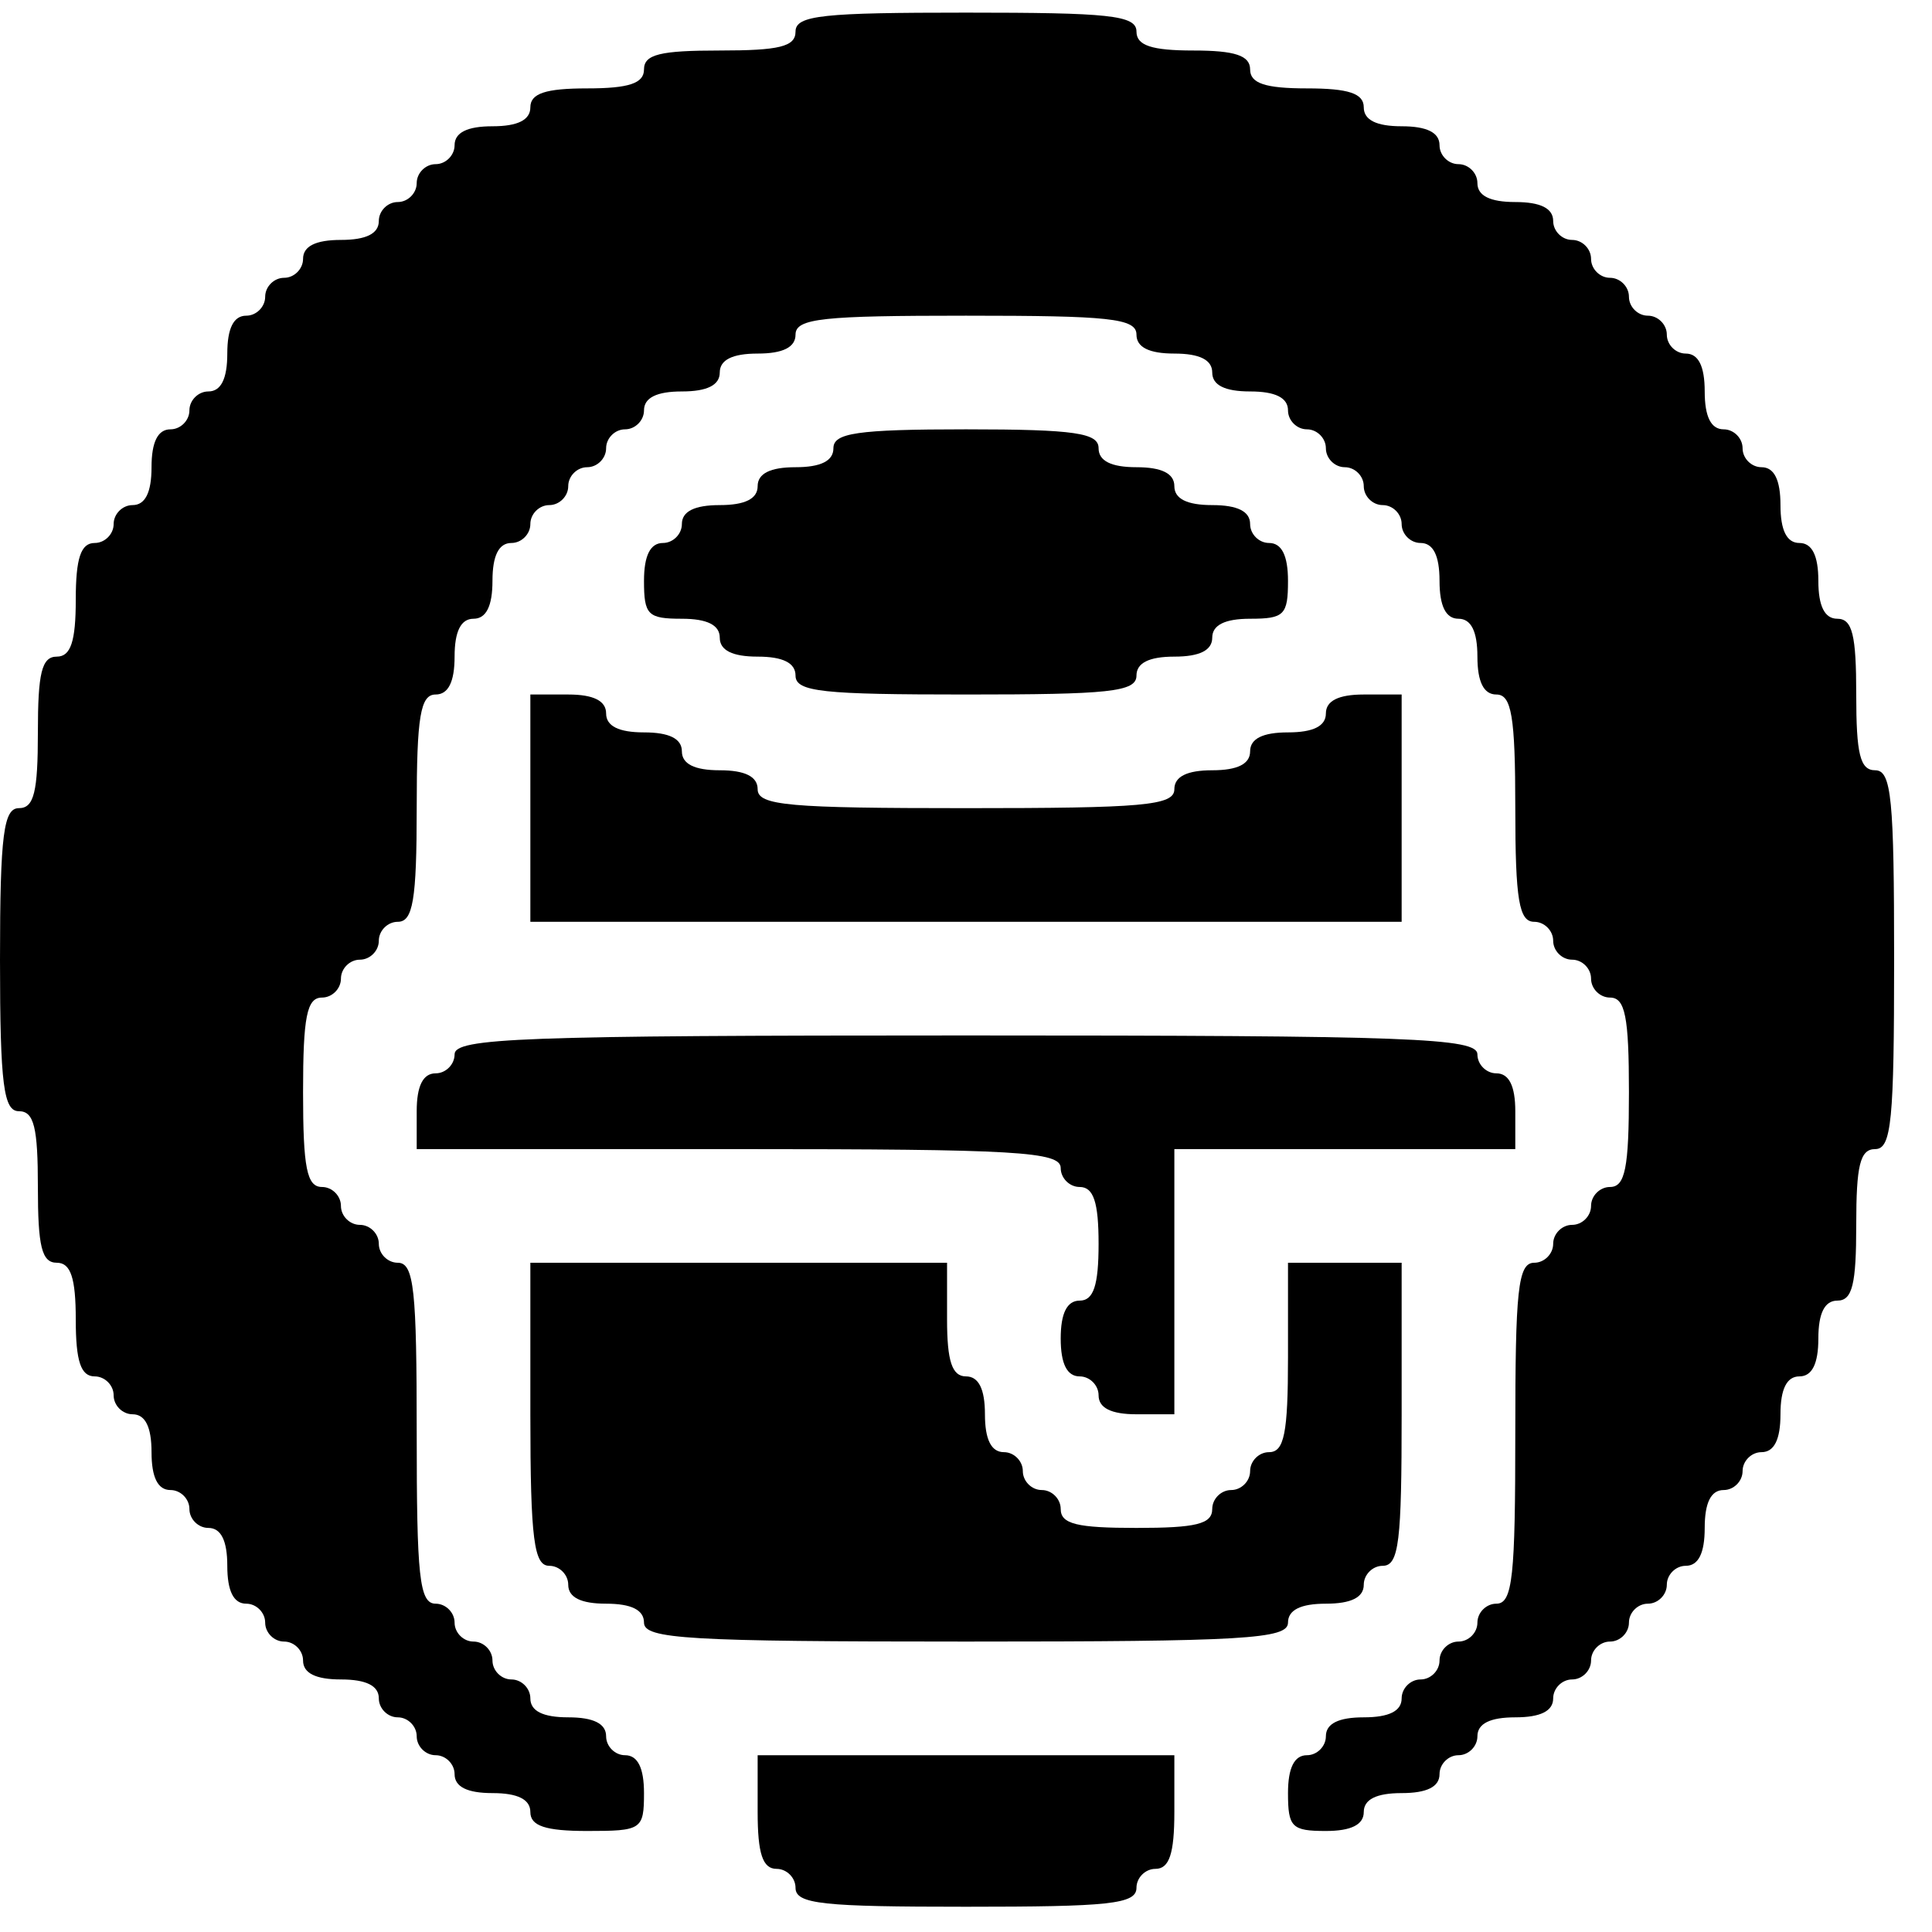
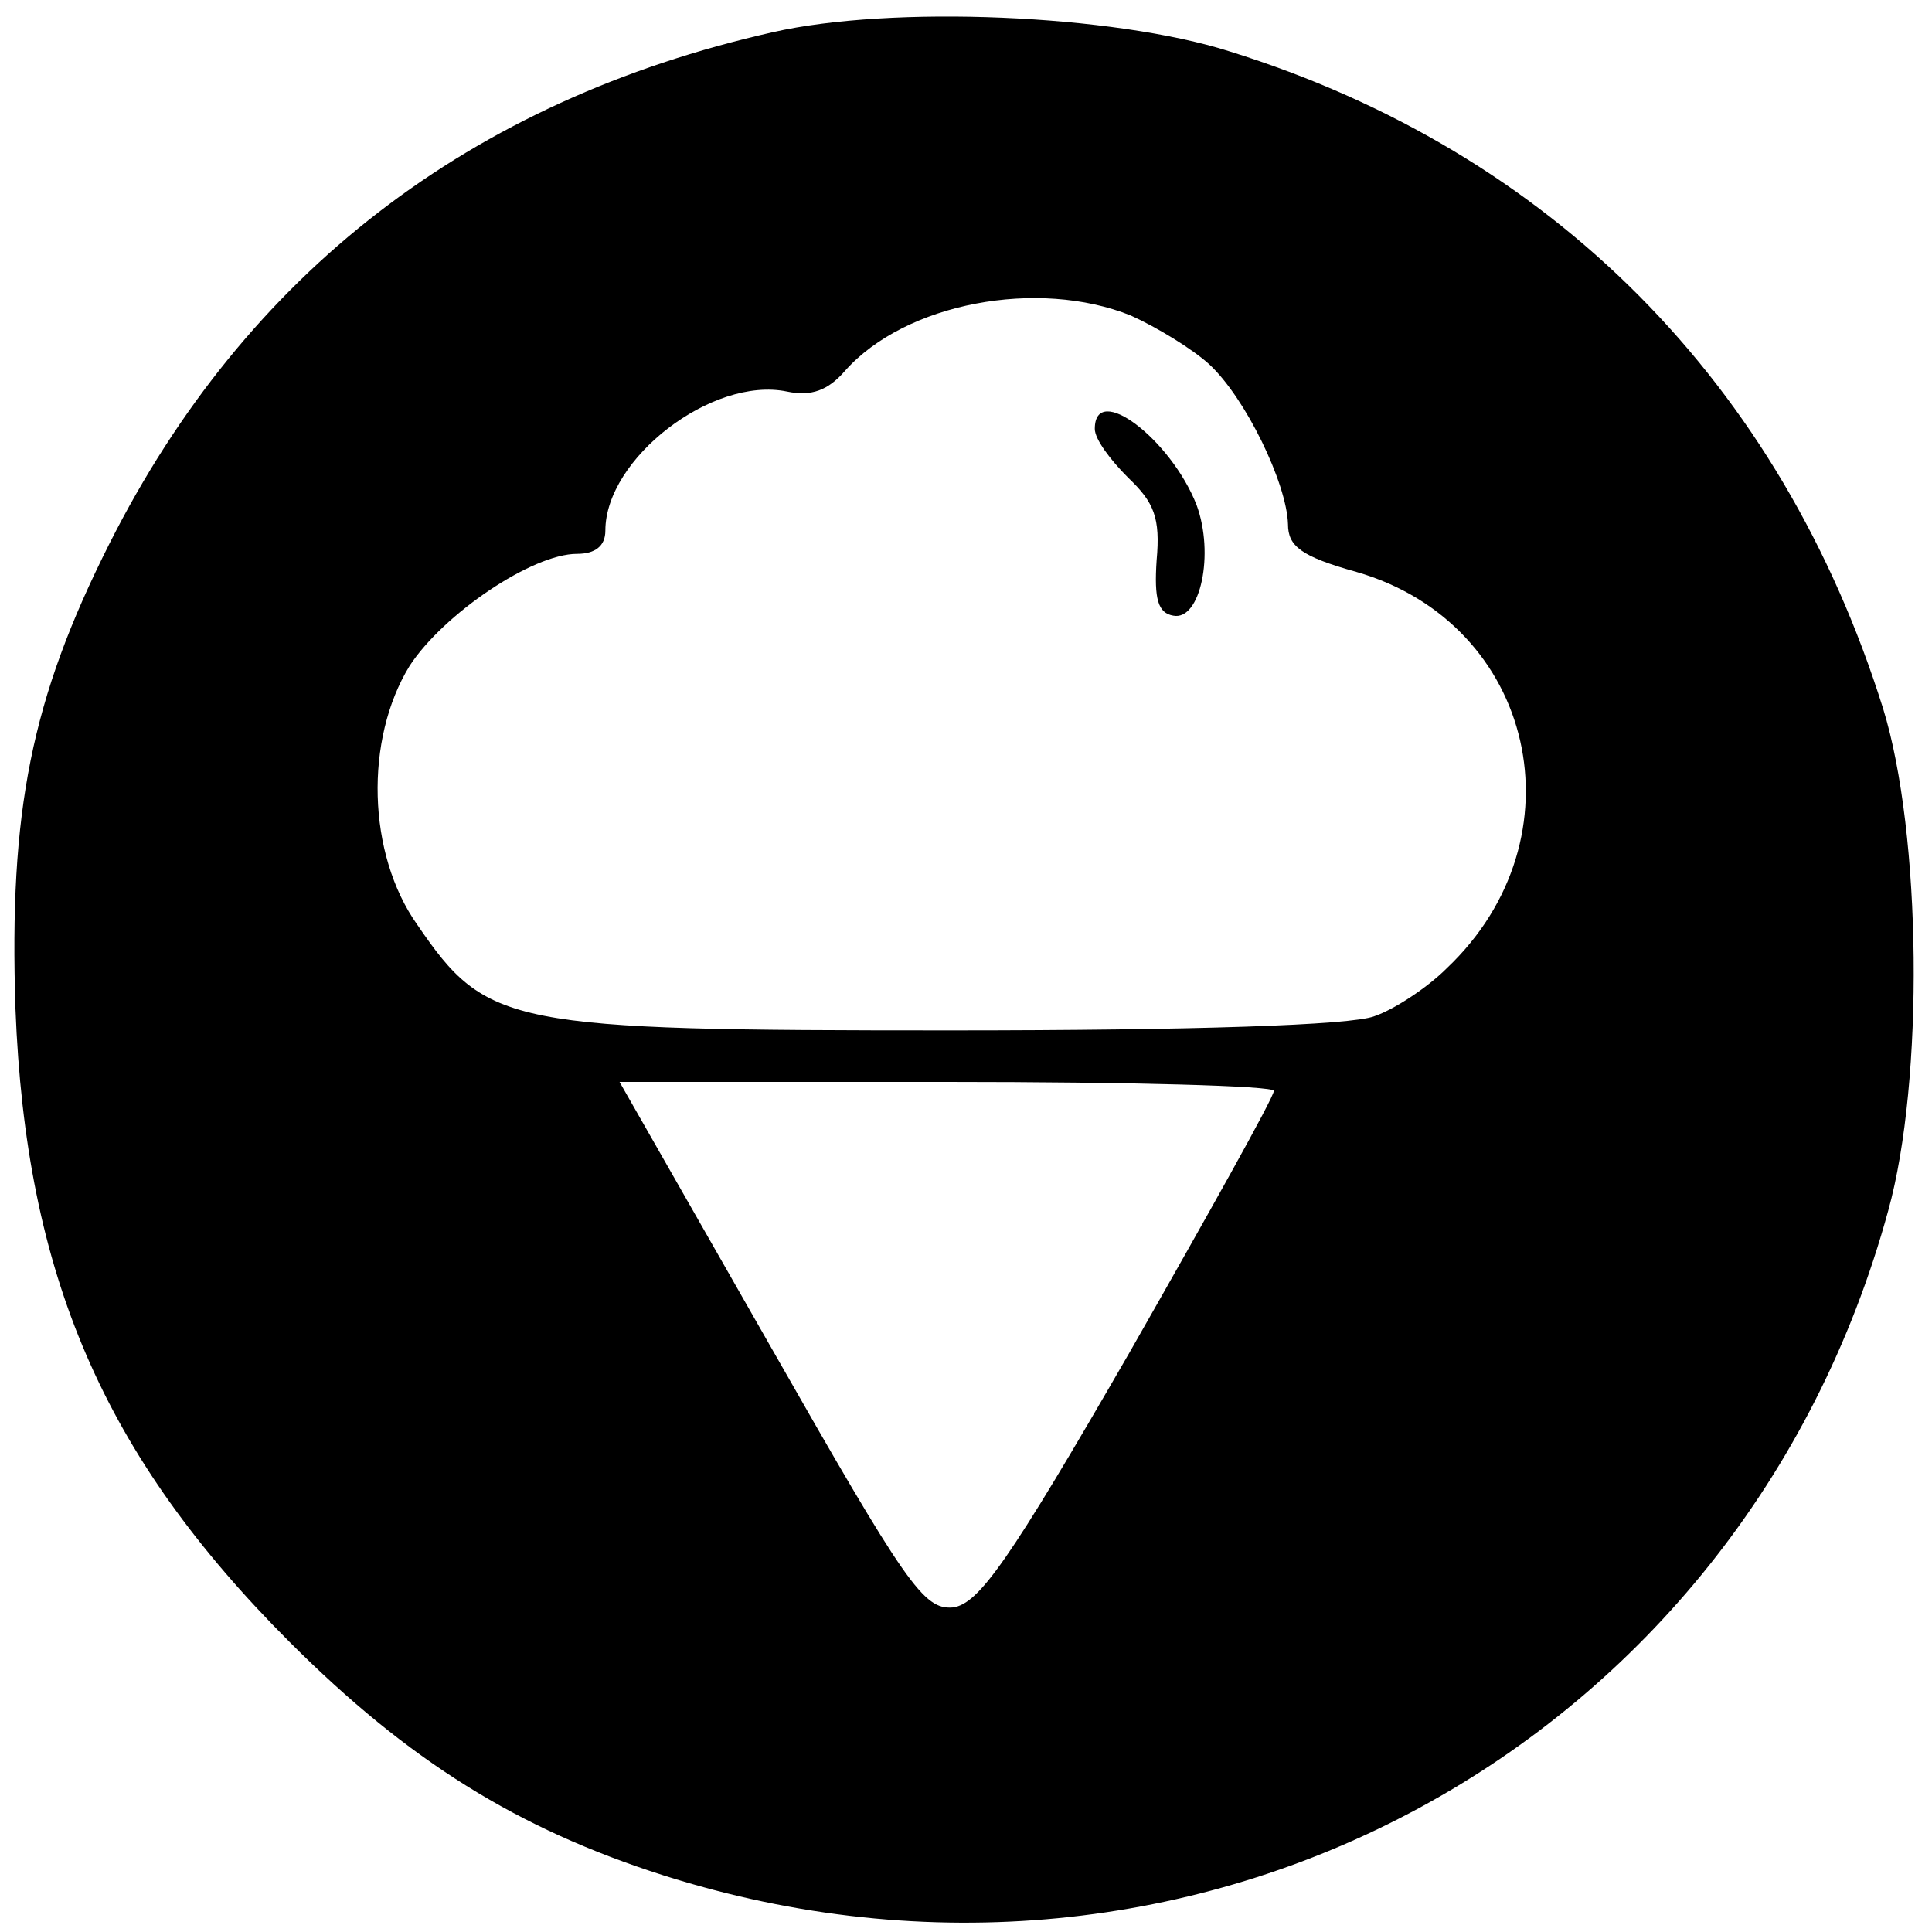
- <svg xmlns="http://www.w3.org/2000/svg" version="1.0" width="153pt" height="153pt" viewBox="0 0 153 153" preserveAspectRatio="xMidYMid meet">
-   <g transform="translate(0,153) scale(0.1,-0.1)" fill="#000000" stroke="none">
-     <path d="M630 1505 c0 -12 -13 -15 -60 -15 -47 0 -60 -3 -60 -15 0 -11 -12 -15 -45 -15 -33 0 -45 -4 -45 -15 0 -10 -10 -15 -30 -15 -20 0 -30 -5 -30 -15 0 -8 -7 -15 -15 -15 -8 0 -15 -7 -15 -15 0 -8 -7 -15 -15 -15 -8 0 -15 -7 -15 -15 0 -10 -10 -15 -30 -15 -20 0 -30 -5 -30 -15 0 -8 -7 -15 -15 -15 -8 0 -15 -7 -15 -15 0 -8 -7 -15 -15 -15 -10 0 -15 -10 -15 -30 0 -20 -5 -30 -15 -30 -8 0 -15 -7 -15 -15 0 -8 -7 -15 -15 -15 -10 0 -15 -10 -15 -30 0 -20 -5 -30 -15 -30 -8 0 -15 -7 -15 -15 0 -8 -7 -15 -15 -15 -11 0 -15 -12 -15 -45 0 -33 -4 -45 -15 -45 -12 0 -15 -13 -15 -60 0 -47 -3 -60 -15 -60 -12 0 -15 -20 -15 -120 0 -100 3 -120 15 -120 12 0 15 -13 15 -60 0 -47 3 -60 15 -60 11 0 15 -12 15 -45 0 -33 4 -45 15 -45 8 0 15 -7 15 -15 0 -8 7 -15 15 -15 10 0 15 -10 15 -30 0 -20 5 -30 15 -30 8 0 15 -7 15 -15 0 -8 7 -15 15 -15 10 0 15 -10 15 -30 0 -20 5 -30 15 -30 8 0 15 -7 15 -15 0 -8 7 -15 15 -15 8 0 15 -7 15 -15 0 -10 10 -15 30 -15 20 0 30 -5 30 -15 0 -8 7 -15 15 -15 8 0 15 -7 15 -15 0 -8 7 -15 15 -15 8 0 15 -7 15 -15 0 -10 10 -15 30 -15 20 0 30 -5 30 -15 0 -11 12 -15 45 -15 43 0 45 1 45 30 0 20 -5 30 -15 30 -8 0 -15 7 -15 15 0 10 -10 15 -30 15 -20 0 -30 5 -30 15 0 8 -7 15 -15 15 -8 0 -15 7 -15 15 0 8 -7 15 -15 15 -8 0 -15 7 -15 15 0 8 -7 15 -15 15 -13 0 -15 22 -15 135 0 113 -2 135 -15 135 -8 0 -15 7 -15 15 0 8 -7 15 -15 15 -8 0 -15 7 -15 15 0 8 -7 15 -15 15 -12 0 -15 15 -15 75 0 60 3 75 15 75 8 0 15 7 15 15 0 8 7 15 15 15 8 0 15 7 15 15 0 8 7 15 15 15 12 0 15 17 15 90 0 73 3 90 15 90 10 0 15 10 15 30 0 20 5 30 15 30 10 0 15 10 15 30 0 20 5 30 15 30 8 0 15 7 15 15 0 8 7 15 15 15 8 0 15 7 15 15 0 8 7 15 15 15 8 0 15 7 15 15 0 8 7 15 15 15 8 0 15 7 15 15 0 10 10 15 30 15 20 0 30 5 30 15 0 10 10 15 30 15 20 0 30 5 30 15 0 13 22 15 135 15 113 0 135 -2 135 -15 0 -10 10 -15 30 -15 20 0 30 -5 30 -15 0 -10 10 -15 30 -15 20 0 30 -5 30 -15 0 -8 7 -15 15 -15 8 0 15 -7 15 -15 0 -8 7 -15 15 -15 8 0 15 -7 15 -15 0 -8 7 -15 15 -15 8 0 15 -7 15 -15 0 -8 7 -15 15 -15 10 0 15 -10 15 -30 0 -20 5 -30 15 -30 10 0 15 -10 15 -30 0 -20 5 -30 15 -30 12 0 15 -17 15 -90 0 -73 3 -90 15 -90 8 0 15 -7 15 -15 0 -8 7 -15 15 -15 8 0 15 -7 15 -15 0 -8 7 -15 15 -15 12 0 15 -15 15 -75 0 -60 -3 -75 -15 -75 -8 0 -15 -7 -15 -15 0 -8 -7 -15 -15 -15 -8 0 -15 -7 -15 -15 0 -8 -7 -15 -15 -15 -13 0 -15 -22 -15 -135 0 -113 -2 -135 -15 -135 -8 0 -15 -7 -15 -15 0 -8 -7 -15 -15 -15 -8 0 -15 -7 -15 -15 0 -8 -7 -15 -15 -15 -8 0 -15 -7 -15 -15 0 -10 -10 -15 -30 -15 -20 0 -30 -5 -30 -15 0 -8 -7 -15 -15 -15 -10 0 -15 -10 -15 -30 0 -27 3 -30 30 -30 20 0 30 5 30 15 0 10 10 15 30 15 20 0 30 5 30 15 0 8 7 15 15 15 8 0 15 7 15 15 0 10 10 15 30 15 20 0 30 5 30 15 0 8 7 15 15 15 8 0 15 7 15 15 0 8 7 15 15 15 8 0 15 7 15 15 0 8 7 15 15 15 8 0 15 7 15 15 0 8 7 15 15 15 10 0 15 10 15 30 0 20 5 30 15 30 8 0 15 7 15 15 0 8 7 15 15 15 10 0 15 10 15 30 0 20 5 30 15 30 10 0 15 10 15 30 0 20 5 30 15 30 12 0 15 13 15 60 0 47 3 60 15 60 13 0 15 23 15 150 0 127 -2 150 -15 150 -12 0 -15 13 -15 60 0 47 -3 60 -15 60 -10 0 -15 10 -15 30 0 20 -5 30 -15 30 -10 0 -15 10 -15 30 0 20 -5 30 -15 30 -8 0 -15 7 -15 15 0 8 -7 15 -15 15 -10 0 -15 10 -15 30 0 20 -5 30 -15 30 -8 0 -15 7 -15 15 0 8 -7 15 -15 15 -8 0 -15 7 -15 15 0 8 -7 15 -15 15 -8 0 -15 7 -15 15 0 8 -7 15 -15 15 -8 0 -15 7 -15 15 0 10 -10 15 -30 15 -20 0 -30 5 -30 15 0 8 -7 15 -15 15 -8 0 -15 7 -15 15 0 10 -10 15 -30 15 -20 0 -30 5 -30 15 0 11 -12 15 -45 15 -33 0 -45 4 -45 15 0 11 -12 15 -45 15 -33 0 -45 4 -45 15 0 13 -22 15 -135 15 -113 0 -135 -2 -135 -15z" />
-     <path d="M660 1175 c0 -10 -10 -15 -30 -15 -20 0 -30 -5 -30 -15 0 -10 -10 -15 -30 -15 -20 0 -30 -5 -30 -15 0 -8 -7 -15 -15 -15 -10 0 -15 -10 -15 -30 0 -27 3 -30 30 -30 20 0 30 -5 30 -15 0 -10 10 -15 30 -15 20 0 30 -5 30 -15 0 -13 22 -15 135 -15 113 0 135 2 135 15 0 10 10 15 30 15 20 0 30 5 30 15 0 10 10 15 30 15 27 0 30 3 30 30 0 20 -5 30 -15 30 -8 0 -15 7 -15 15 0 10 -10 15 -30 15 -20 0 -30 5 -30 15 0 10 -10 15 -30 15 -20 0 -30 5 -30 15 0 12 -18 15 -105 15 -87 0 -105 -3 -105 -15z" />
-     <path d="M420 890 l0 -90 345 0 345 0 0 90 0 90 -30 0 c-20 0 -30 -5 -30 -15 0 -10 -10 -15 -30 -15 -20 0 -30 -5 -30 -15 0 -10 -10 -15 -30 -15 -20 0 -30 -5 -30 -15 0 -13 -25 -15 -165 -15 -140 0 -165 2 -165 15 0 10 -10 15 -30 15 -20 0 -30 5 -30 15 0 10 -10 15 -30 15 -20 0 -30 5 -30 15 0 10 -10 15 -30 15 l-30 0 0 -90z" />
-     <path d="M360 695 c0 -8 -7 -15 -15 -15 -10 0 -15 -10 -15 -30 l0 -30 255 0 c220 0 255 -2 255 -15 0 -8 7 -15 15 -15 11 0 15 -12 15 -45 0 -33 -4 -45 -15 -45 -10 0 -15 -10 -15 -30 0 -20 5 -30 15 -30 8 0 15 -7 15 -15 0 -10 10 -15 30 -15 l30 0 0 105 0 105 135 0 135 0 0 30 c0 20 -5 30 -15 30 -8 0 -15 7 -15 15 0 13 -52 15 -405 15 -353 0 -405 -2 -405 -15z" />
-     <path d="M420 410 c0 -100 3 -120 15 -120 8 0 15 -7 15 -15 0 -10 10 -15 30 -15 20 0 30 -5 30 -15 0 -13 35 -15 255 -15 220 0 255 2 255 15 0 10 10 15 30 15 20 0 30 5 30 15 0 8 7 15 15 15 13 0 15 20 15 120 l0 120 -45 0 -45 0 0 -75 c0 -60 -3 -75 -15 -75 -8 0 -15 -7 -15 -15 0 -8 -7 -15 -15 -15 -8 0 -15 -7 -15 -15 0 -12 -13 -15 -60 -15 -47 0 -60 3 -60 15 0 8 -7 15 -15 15 -8 0 -15 7 -15 15 0 8 -7 15 -15 15 -10 0 -15 10 -15 30 0 20 -5 30 -15 30 -11 0 -15 12 -15 45 l0 45 -165 0 -165 0 0 -120z" />
-     <path d="M600 95 c0 -33 4 -45 15 -45 8 0 15 -7 15 -15 0 -13 22 -15 135 -15 113 0 135 2 135 15 0 8 7 15 15 15 11 0 15 12 15 45 l0 45 -165 0 -165 0 0 -45z" />
+ <svg xmlns="http://www.w3.org/2000/svg" version="1.0" width="150pt" height="150pt" viewBox="0 0 150 150" preserveAspectRatio="xMidYMid meet">
+   <g transform="translate(0,150) scale(0.1,-0.1)" fill="#000000" stroke="none">
+     <path d="M600 1475 c-235 -53 -409 -187 -515 -397 -61 -121 -78 -208 -73 -361 8 -207 68 -347 213 -492 92 -92 177 -145 290 -181 412 -131 837 99 951 516 28 101 26 293 -4 390 -79 252 -257 432 -507 510 -91 29 -263 36 -355 15z m278 -220 c20 -9 48 -26 61 -38 28 -26 60 -92 61 -124 0 -17 10 -25 53 -37 139 -40 177 -207 70 -308 -15 -15 -41 -32 -56 -37 -18 -7 -141 -11 -329 -11 -344 0 -360 3 -414 82 -39 55 -41 144 -6 201 26 40 95 87 130 87 14 0 22 6 22 18 0 56 83 120 141 108 19 -4 32 1 45 16 47 53 150 72 222 43z m111 -602 c0 -5 -51 -96 -112 -203 -94 -163 -117 -195 -137 -198 -23 -2 -36 17 -142 203 l-117 205 255 0 c140 0 254 -3 253 -7z" />
+     <path d="M850 1167 c0 -8 12 -24 26 -38 20 -19 25 -31 22 -64 -2 -30 1 -41 13 -43 21 -4 32 48 18 86 -20 51 -79 96 -79 59z" />
  </g>
</svg>
